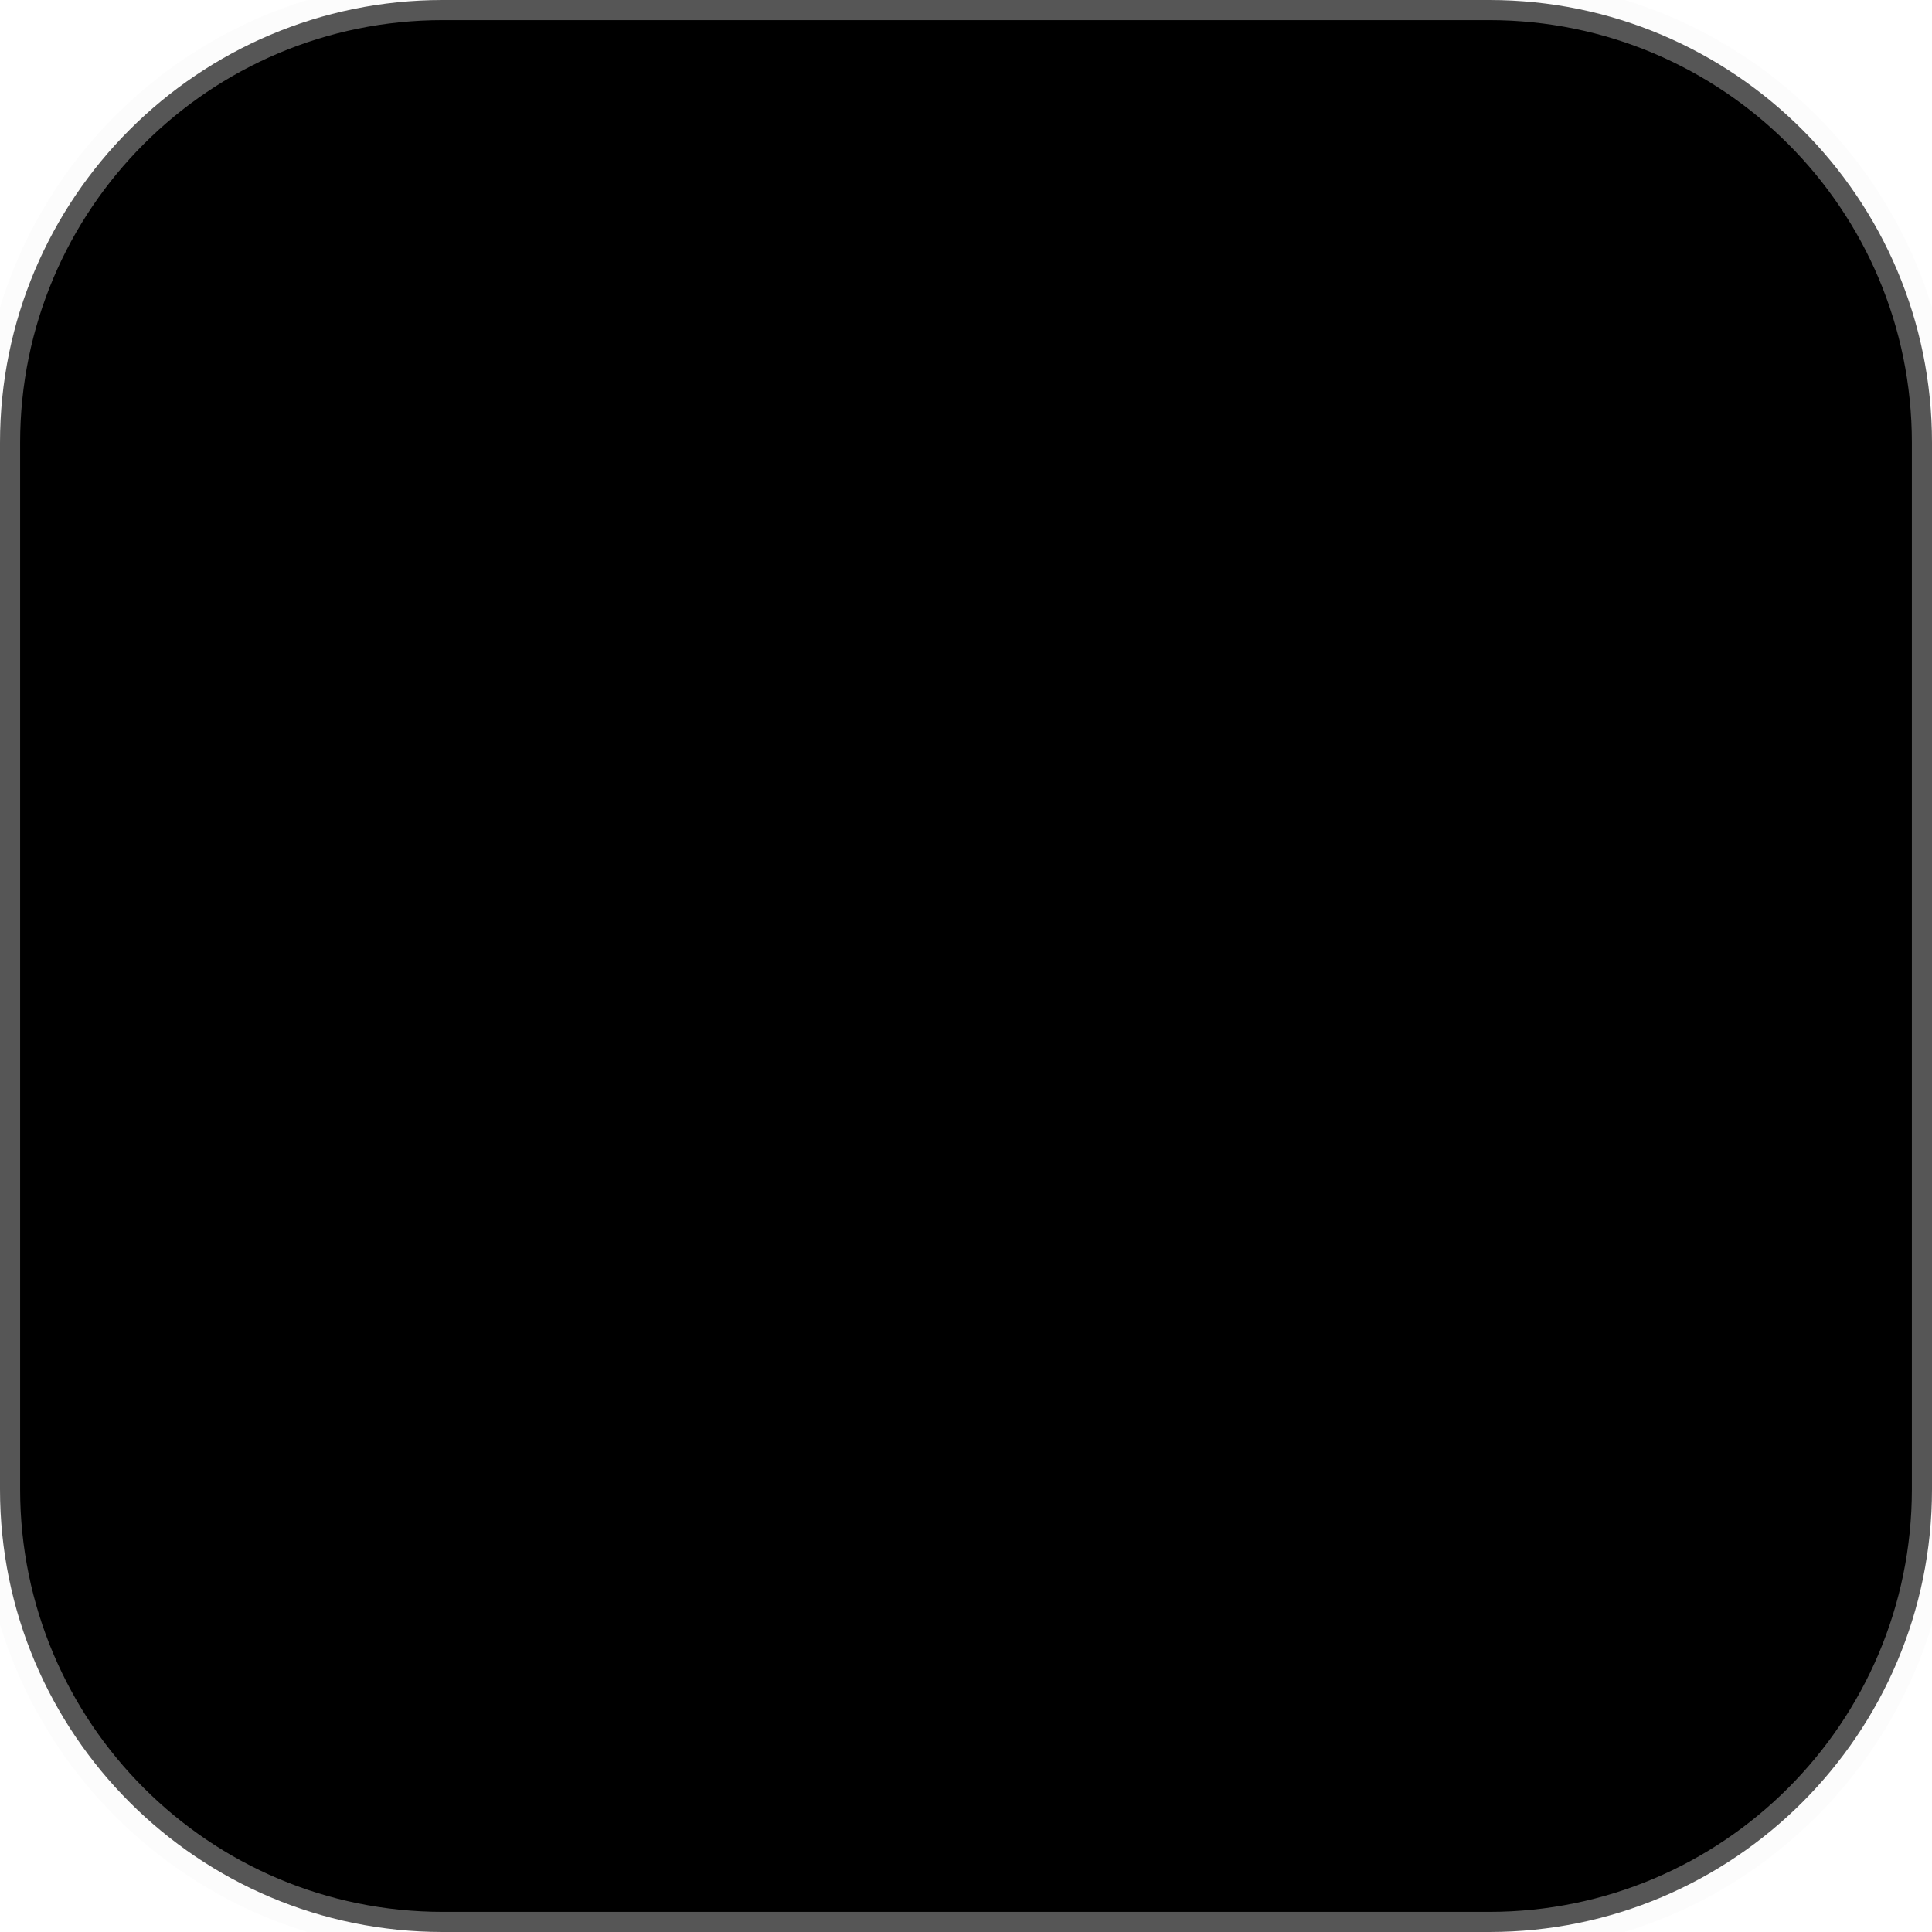
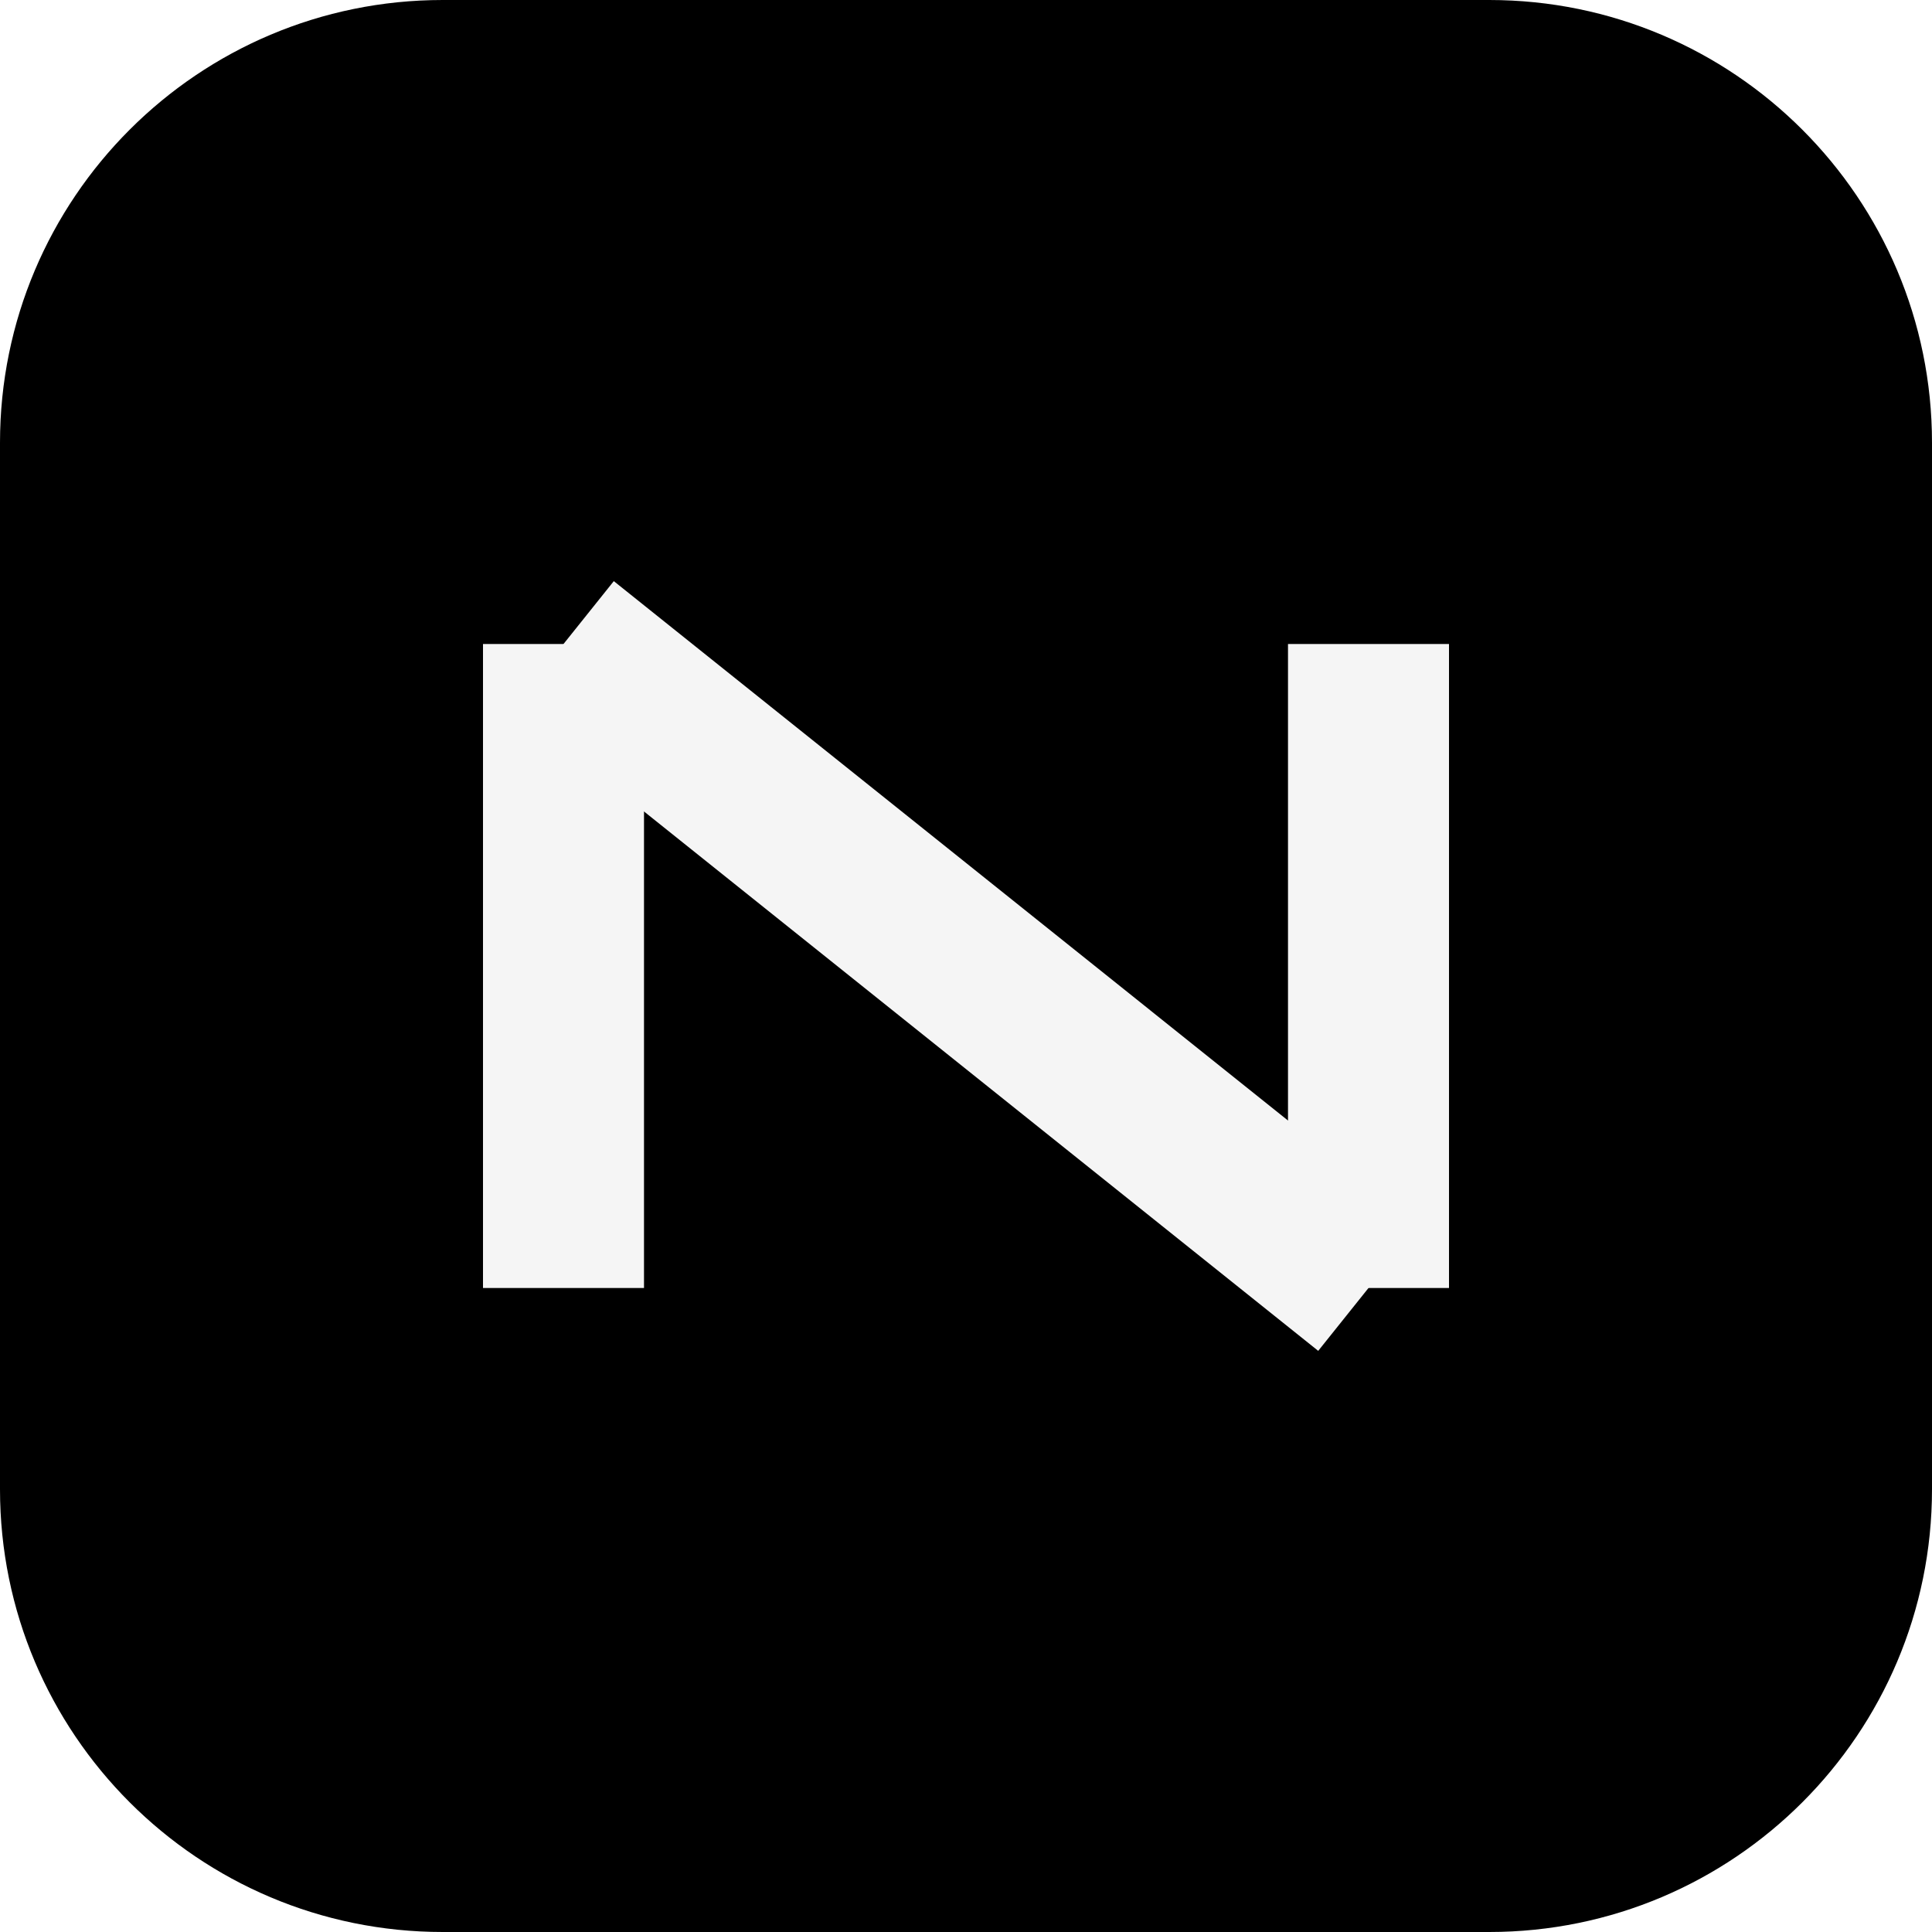
<svg xmlns="http://www.w3.org/2000/svg" width="96" height="96" viewBox="0 0 96 96" role="img" aria-label="Nico">
-   <rect width="96" height="96" rx="22" fill="#000" stroke="#f5f5f5" stroke-width="2" stroke-opacity="0.35" />
+   <rect width="96" height="96" rx="22" fill="#000" />
+   <g fill="none" stroke="#f5f5f5" stroke-width="8" stroke-linecap="butt" stroke-linejoin="miter">
+     <line x1="28" y1="32" x2="28" y2="64" />
+     <line x1="68" y1="32" x2="68" y2="64" />
+     <line x1="28" y1="32" x2="68" y2="64" />
+   </g>
</svg>
